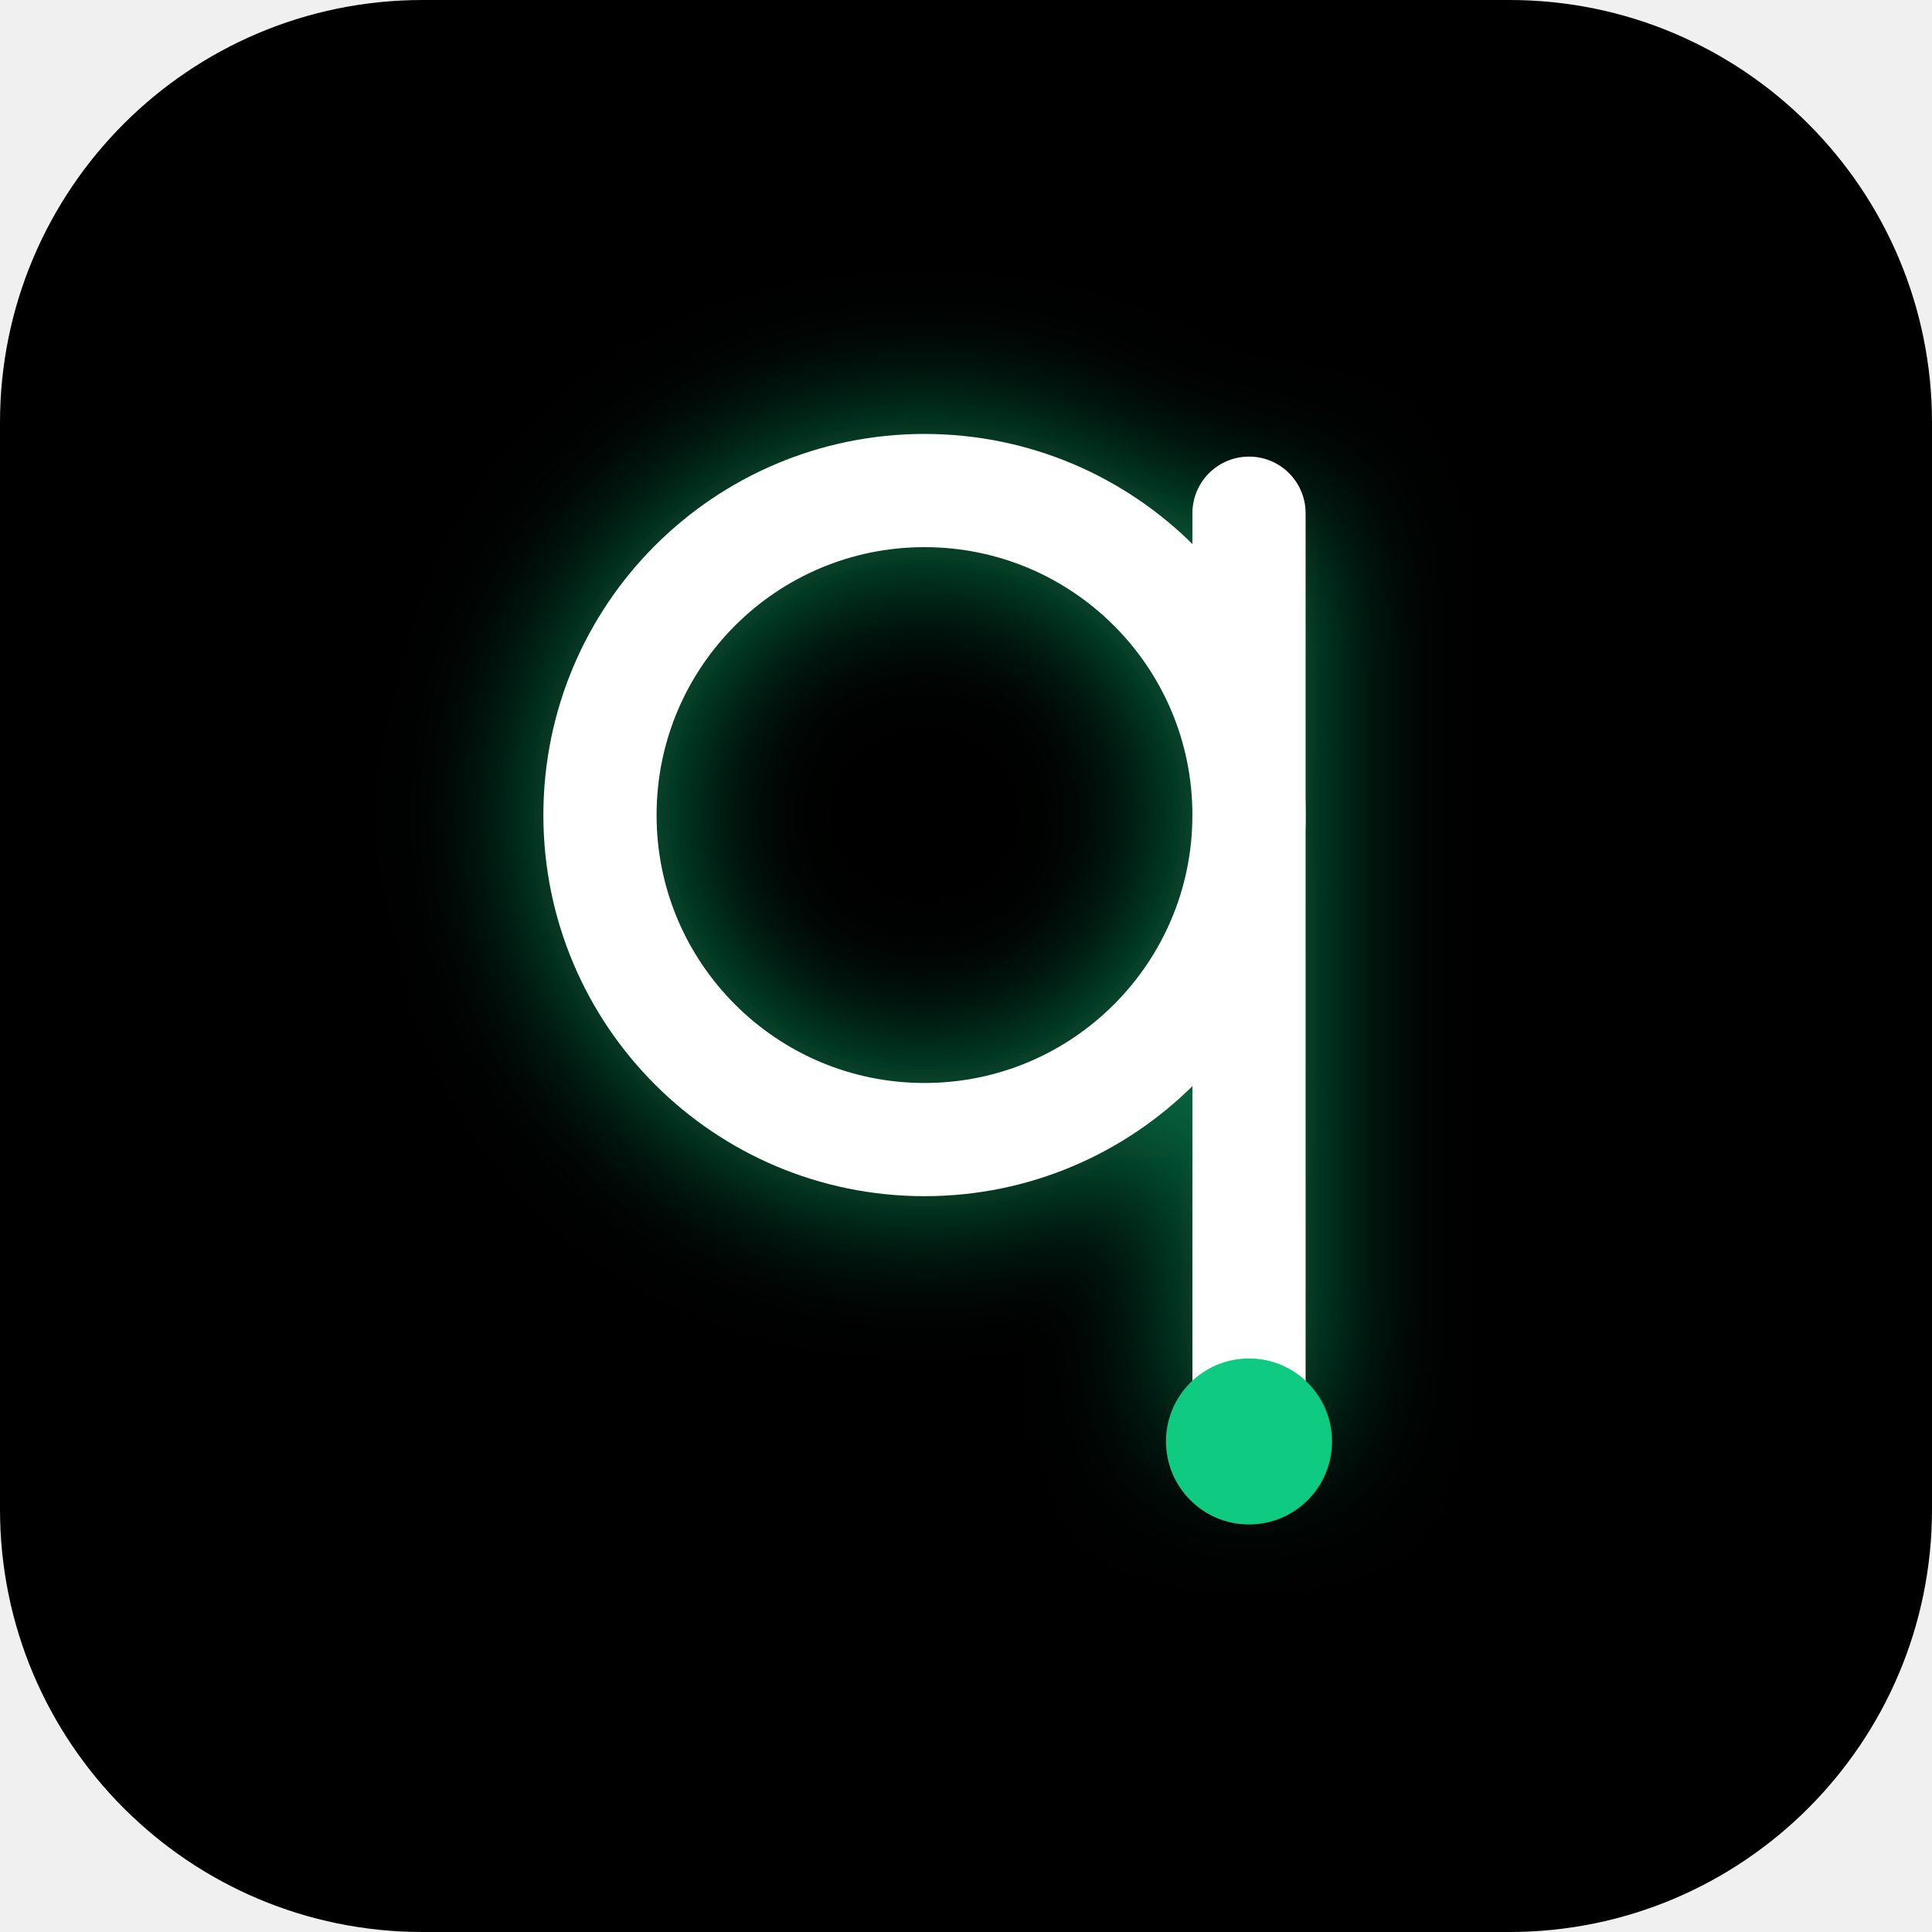
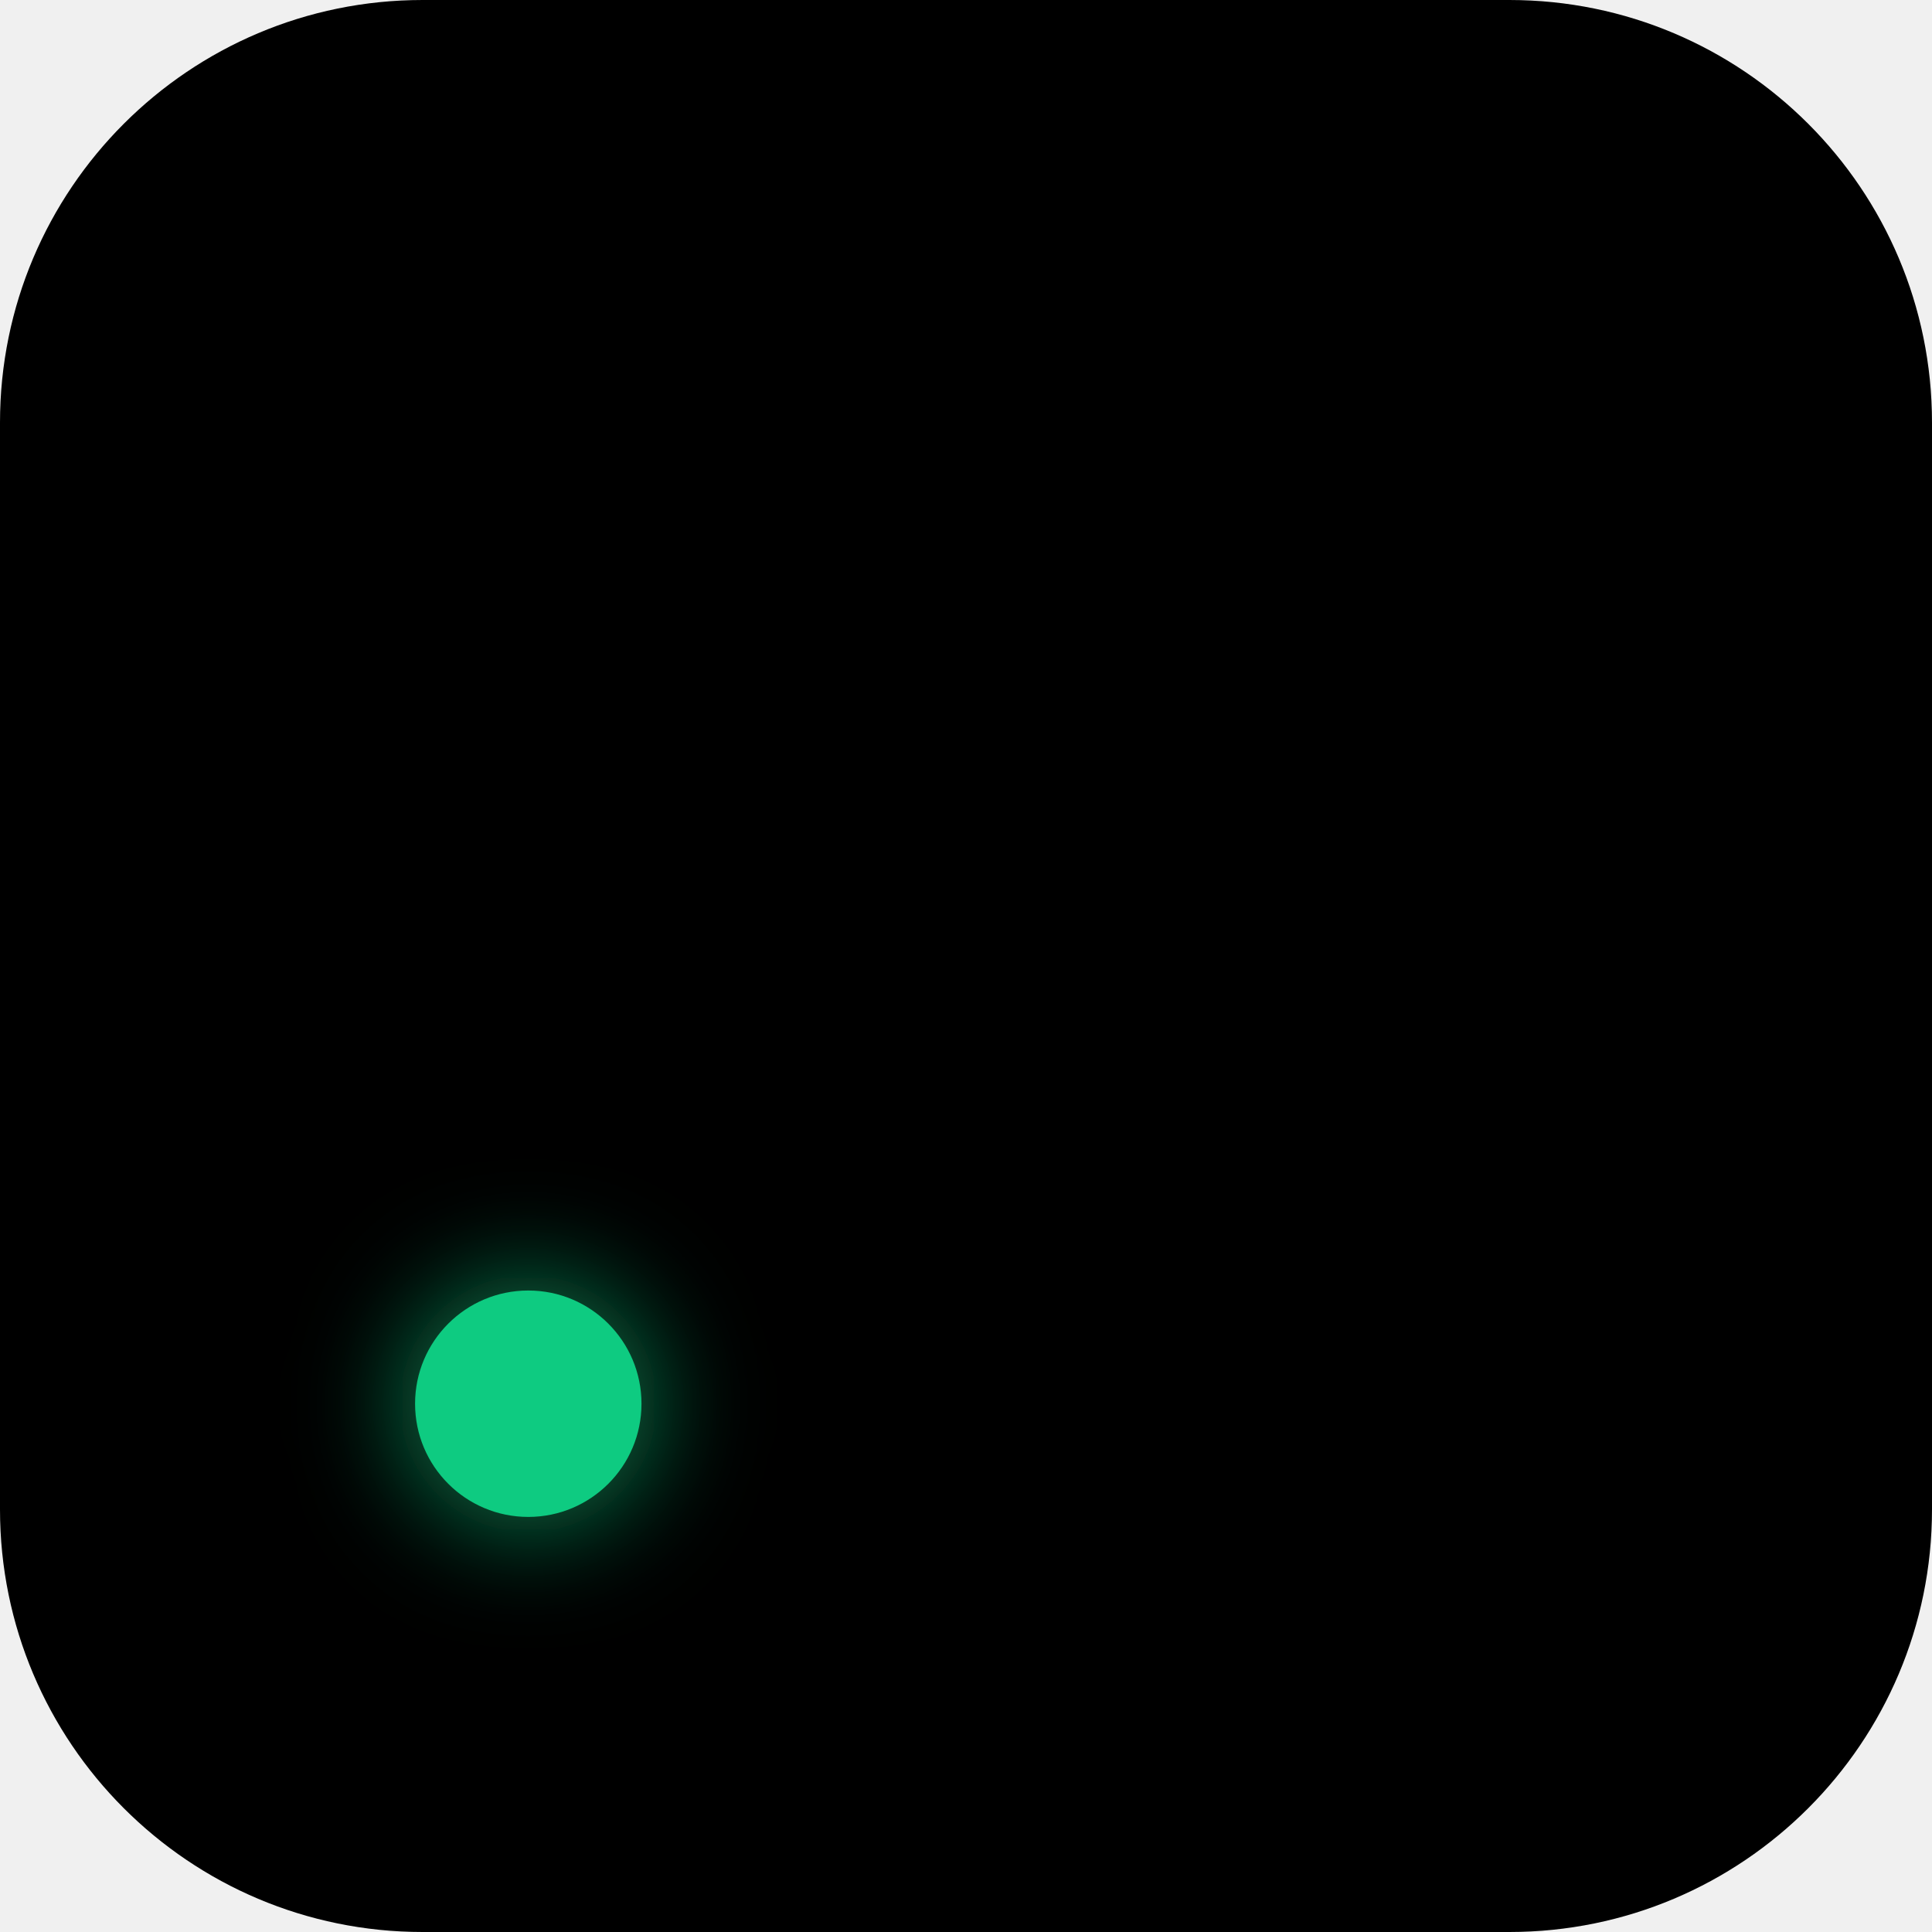
<svg xmlns="http://www.w3.org/2000/svg" viewBox="0 0 512 512">
  <defs>
-     <filter id="gl" x="-50%" y="-50%" width="200%" height="200%">
-       <feGaussianBlur stdDeviation="18" />
+     <filter id="gl" x="-100%" y="-100%" width="300%" height="300%">
+       <feGaussianBlur stdDeviation="14" />
    </filter>
  </defs>
  <rect width="512" height="512" rx="112" fill="#000" />
-   <g transform="translate(9,-10)">
-     <g filter="url(#gl)" opacity=".55">
-       <circle cx="236" cy="226" r="86" fill="none" stroke="#0ecb81" stroke-width="36" />
-       <path d="M322 146 V392" stroke="#0ecb81" stroke-width="36" />
-     </g>
-     <circle cx="236" cy="226" r="86" fill="none" stroke="#fff" stroke-width="30" />
-     <path d="M322 146 V392" stroke="#fff" stroke-width="30" stroke-linecap="round" />
-     <circle cx="322" cy="392" r="22" fill="#0ecb81" />
-   </g>
+   <circle cx="140" cy="372" r="34" fill="#0ecb81" opacity=".55" filter="url(#gl)" />
+   <circle cx="140" cy="372" r="30" fill="#0ecb81" />
</svg>
